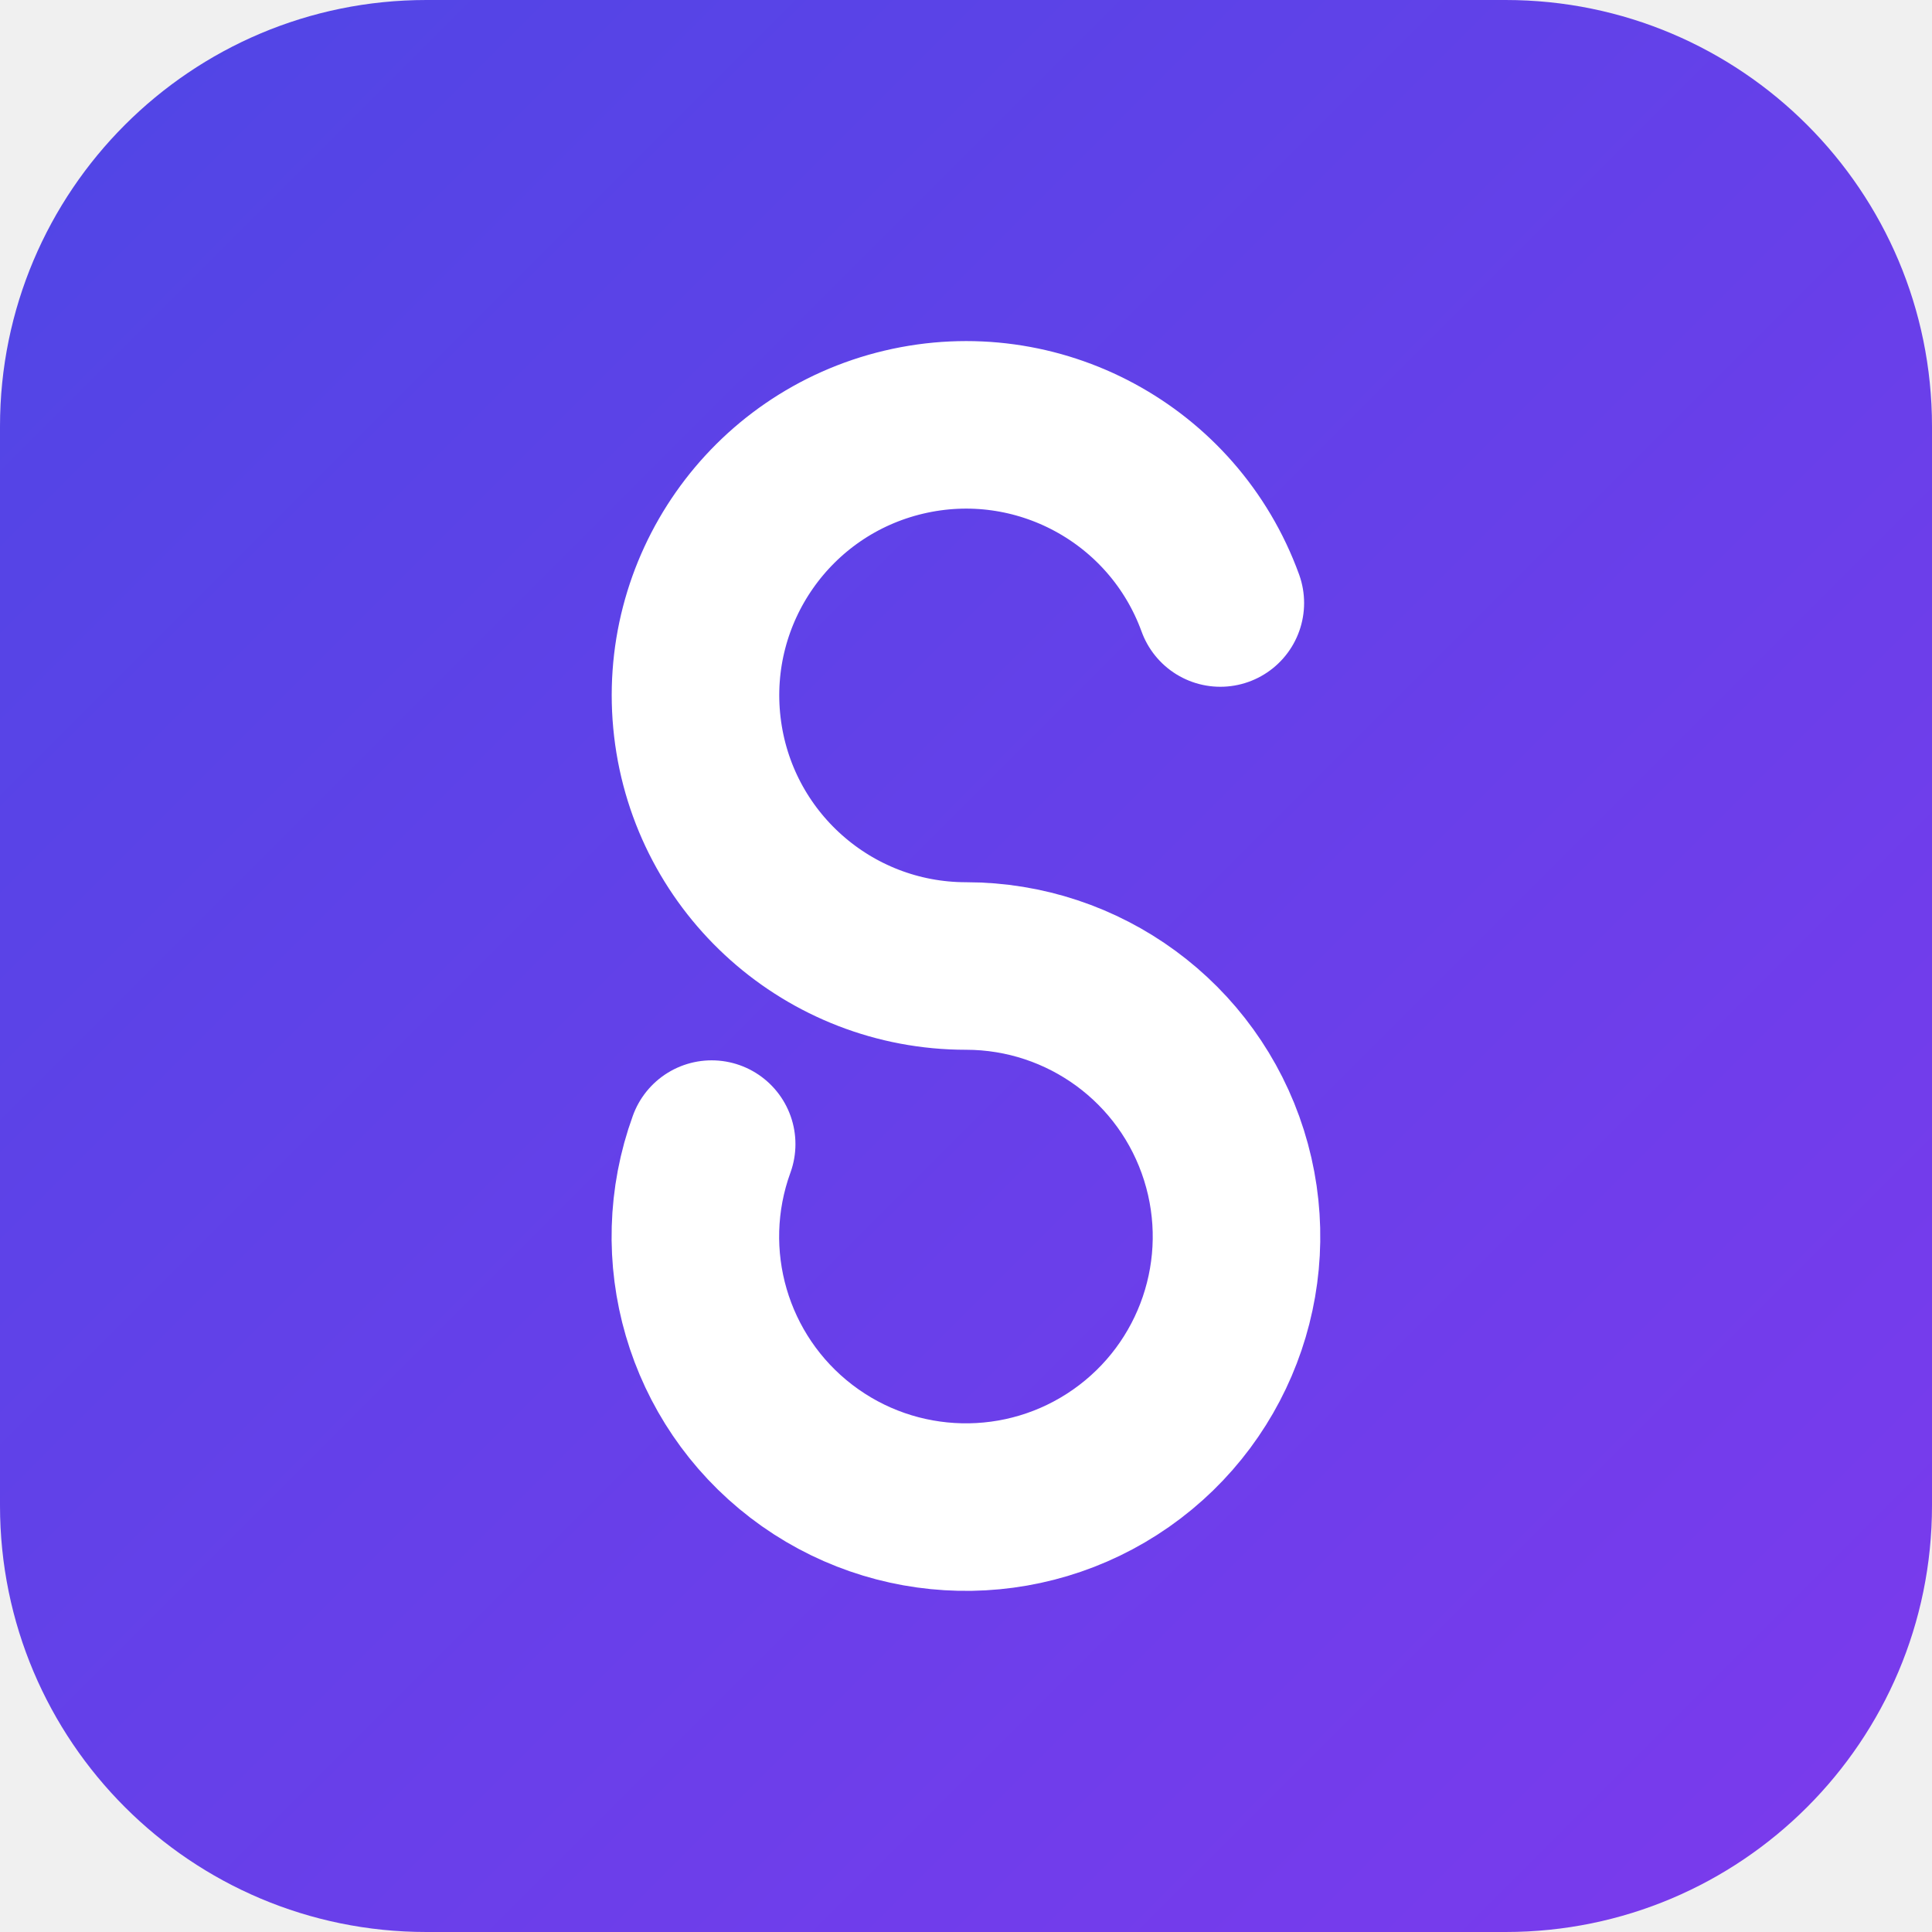
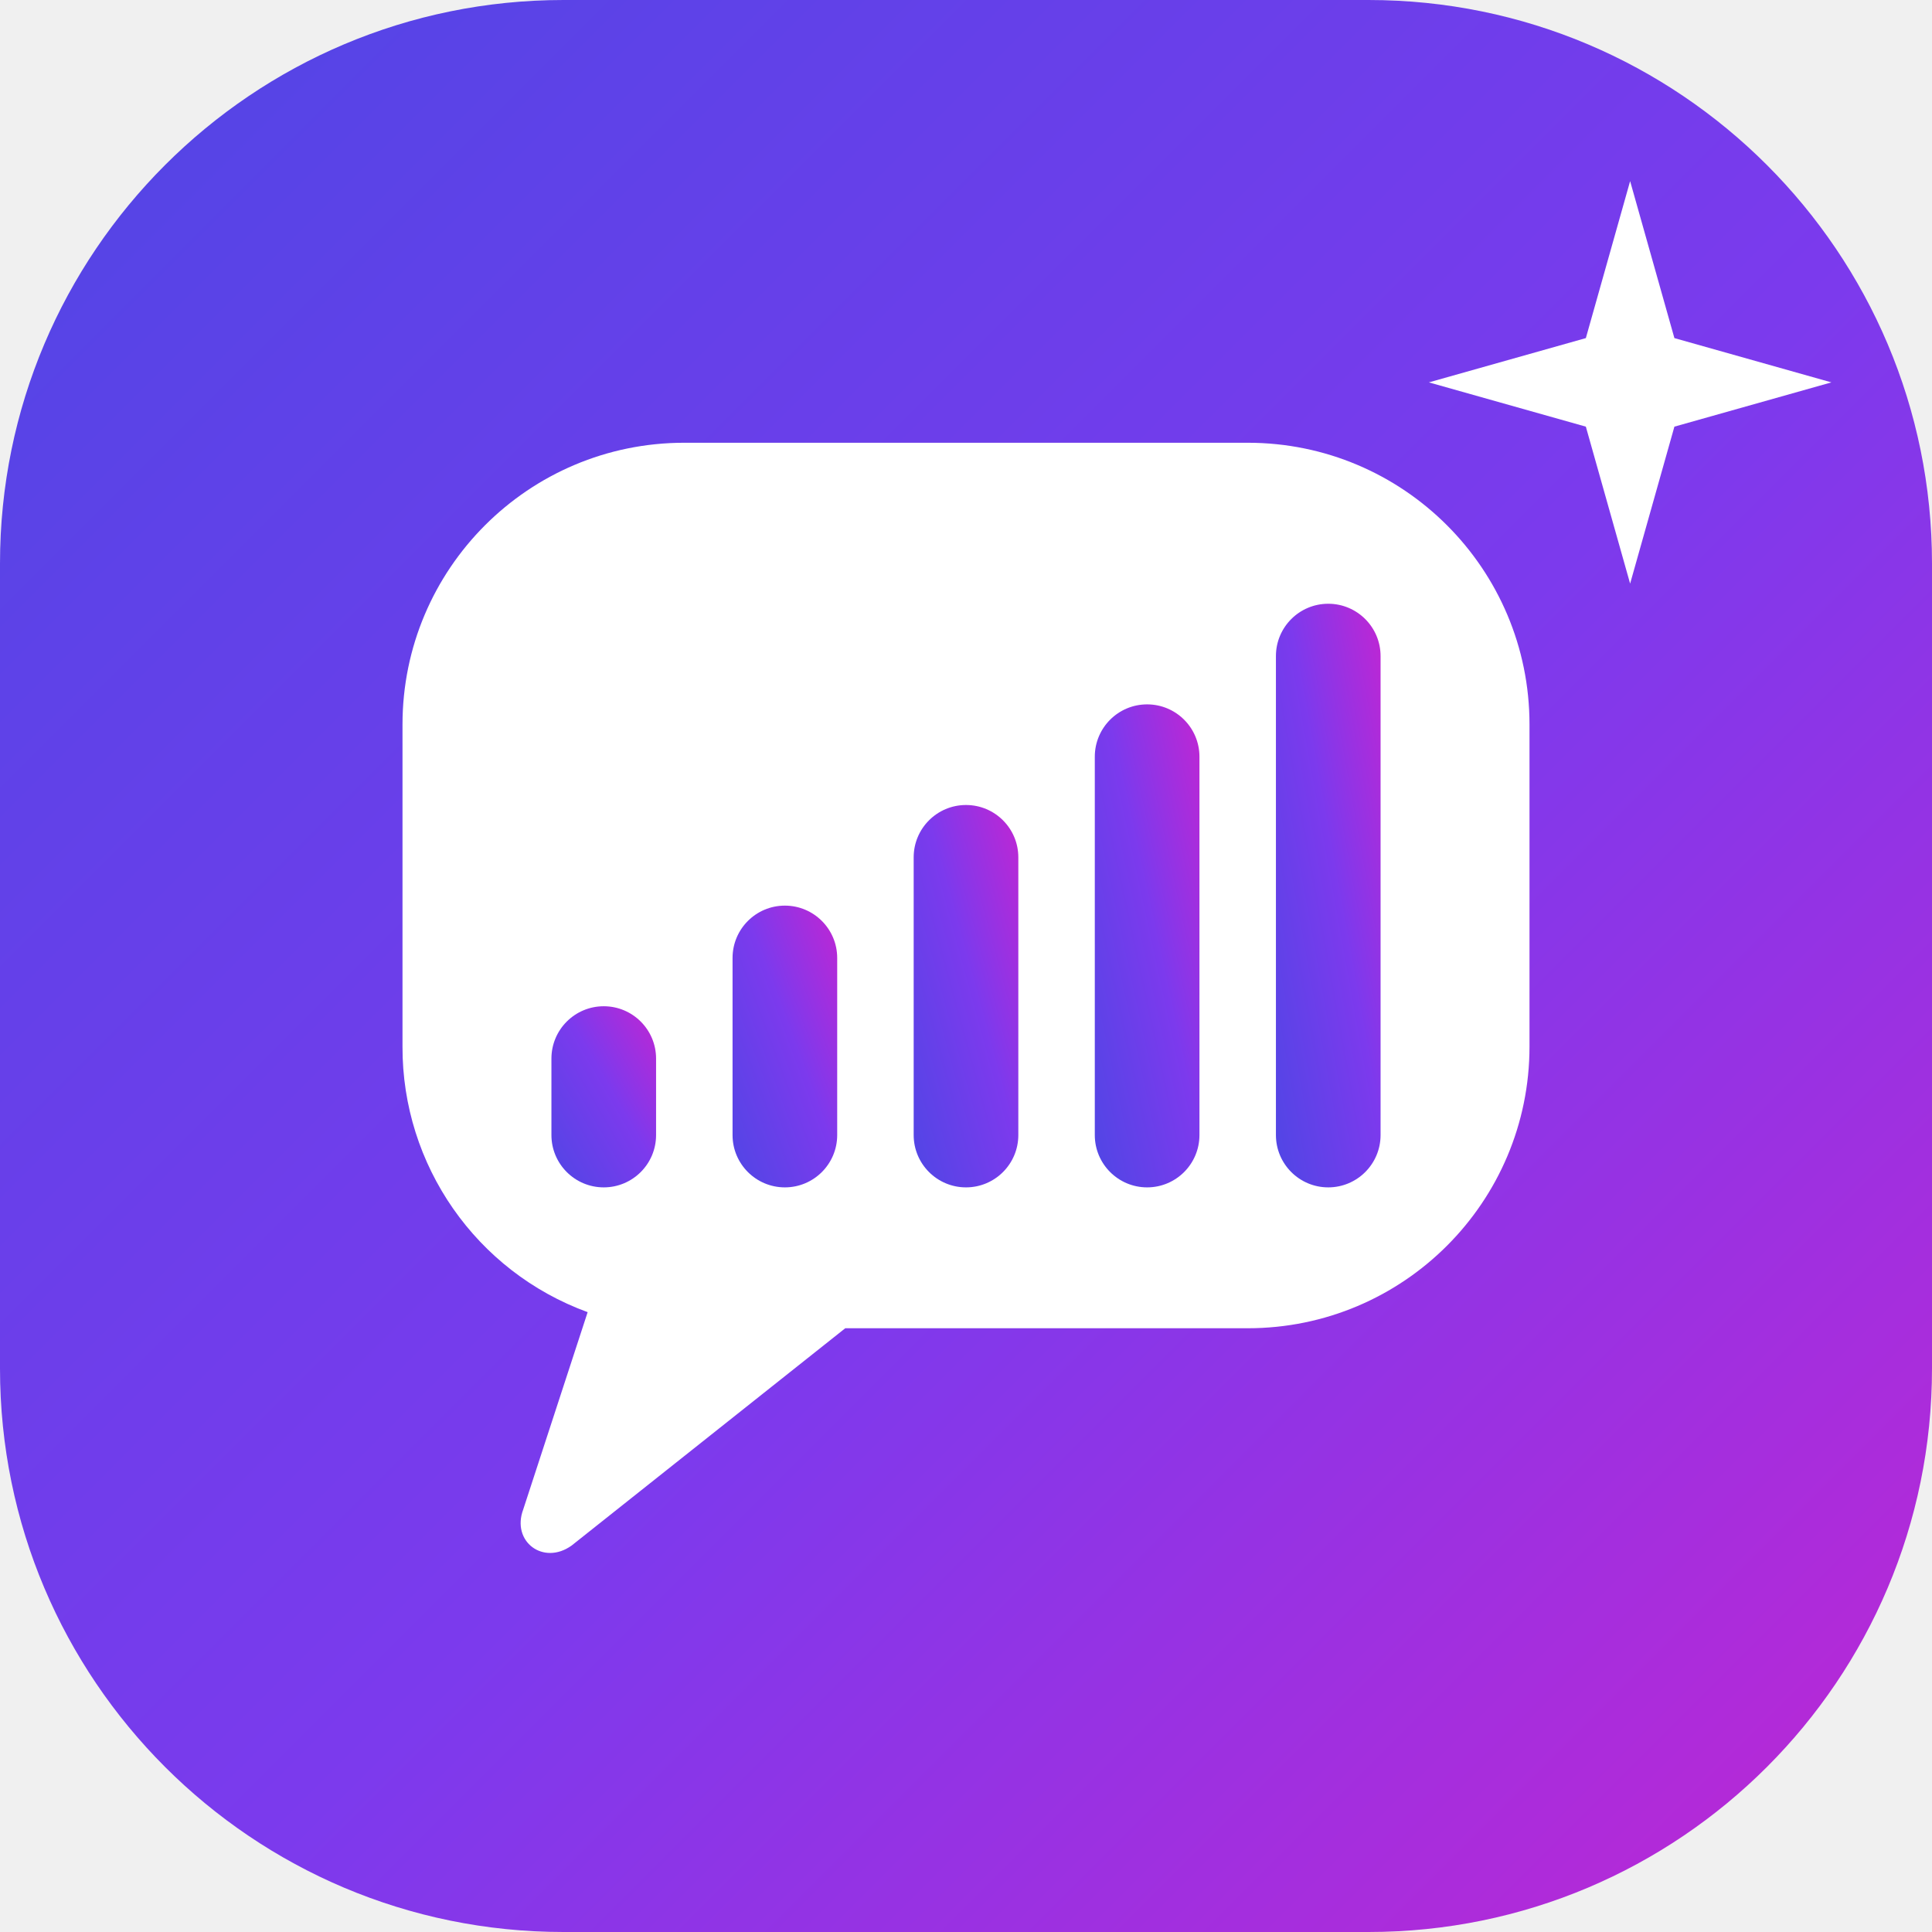
- <svg xmlns="http://www.w3.org/2000/svg" viewBox="0 0 512 512">
+ <svg xmlns="http://www.w3.org/2000/svg" viewBox="0 0 48 48">
  <defs>
-     <linearGradient id="g" x1="0" y1="0" x2="1" y2="1">
+     <linearGradient id="tile" x1="0" y1="0" x2="1" y2="1">
      <stop offset="0" stop-color="#4f46e5" />
-       <stop offset="1" stop-color="#7c3aed" />
+       <stop offset="0.55" stop-color="#7c3aed" />
+       <stop offset="1" stop-color="#c026d3" />
+     </linearGradient>
+     <linearGradient id="bars" x1="0" y1="1" x2="1" y2="0">
+       <stop offset="0" stop-color="#4f46e5" />
+       <stop offset="0.55" stop-color="#7c3aed" />
+       <stop offset="1" stop-color="#c026d3" />
    </linearGradient>
  </defs>
-   <rect width="512" height="512" rx="113" fill="url(#g)" />
-   <path d="M323.4 159.8A71.7 71.7 0 1 0 256 256A71.7 71.7 0 1 1 188.6 303.2" fill="none" stroke="#fff" stroke-width="44.4" stroke-linecap="round" stroke-linejoin="round" />
+   <rect width="48" height="48" rx="14" fill="url(#tile)" />
+   <path d="M17 11H31A7 7 0 0 1 38 18V26A7 7 0 0 1 31 33H21L14.2 38.4C13.5 38.9 12.7 38.3 13 37.5L14.6 32.6A7 7 0 0 1 10 26V18A7 7 0 0 1 17 11Z" fill="#fff" />
+   <g fill="url(#bars)">
+     <rect x="13.7" y="25" width="2.6" height="4.5" rx="1.3" />
+     <rect x="18.2" y="22.5" width="2.6" height="7" rx="1.3" />
+     <rect x="22.7" y="20" width="2.6" height="9.5" rx="1.3" />
+     <rect x="27.2" y="17.5" width="2.6" height="12" rx="1.3" />
+     <rect x="31.7" y="15" width="2.6" height="14.5" rx="1.3" />
+   </g>
+   <path d="M40.5 4.5L41.6 8.4L45.5 9.5L41.6 10.6L40.5 14.5L39.4 10.6L35.5 9.5L39.4 8.4Z" fill="#fff" />
</svg>
